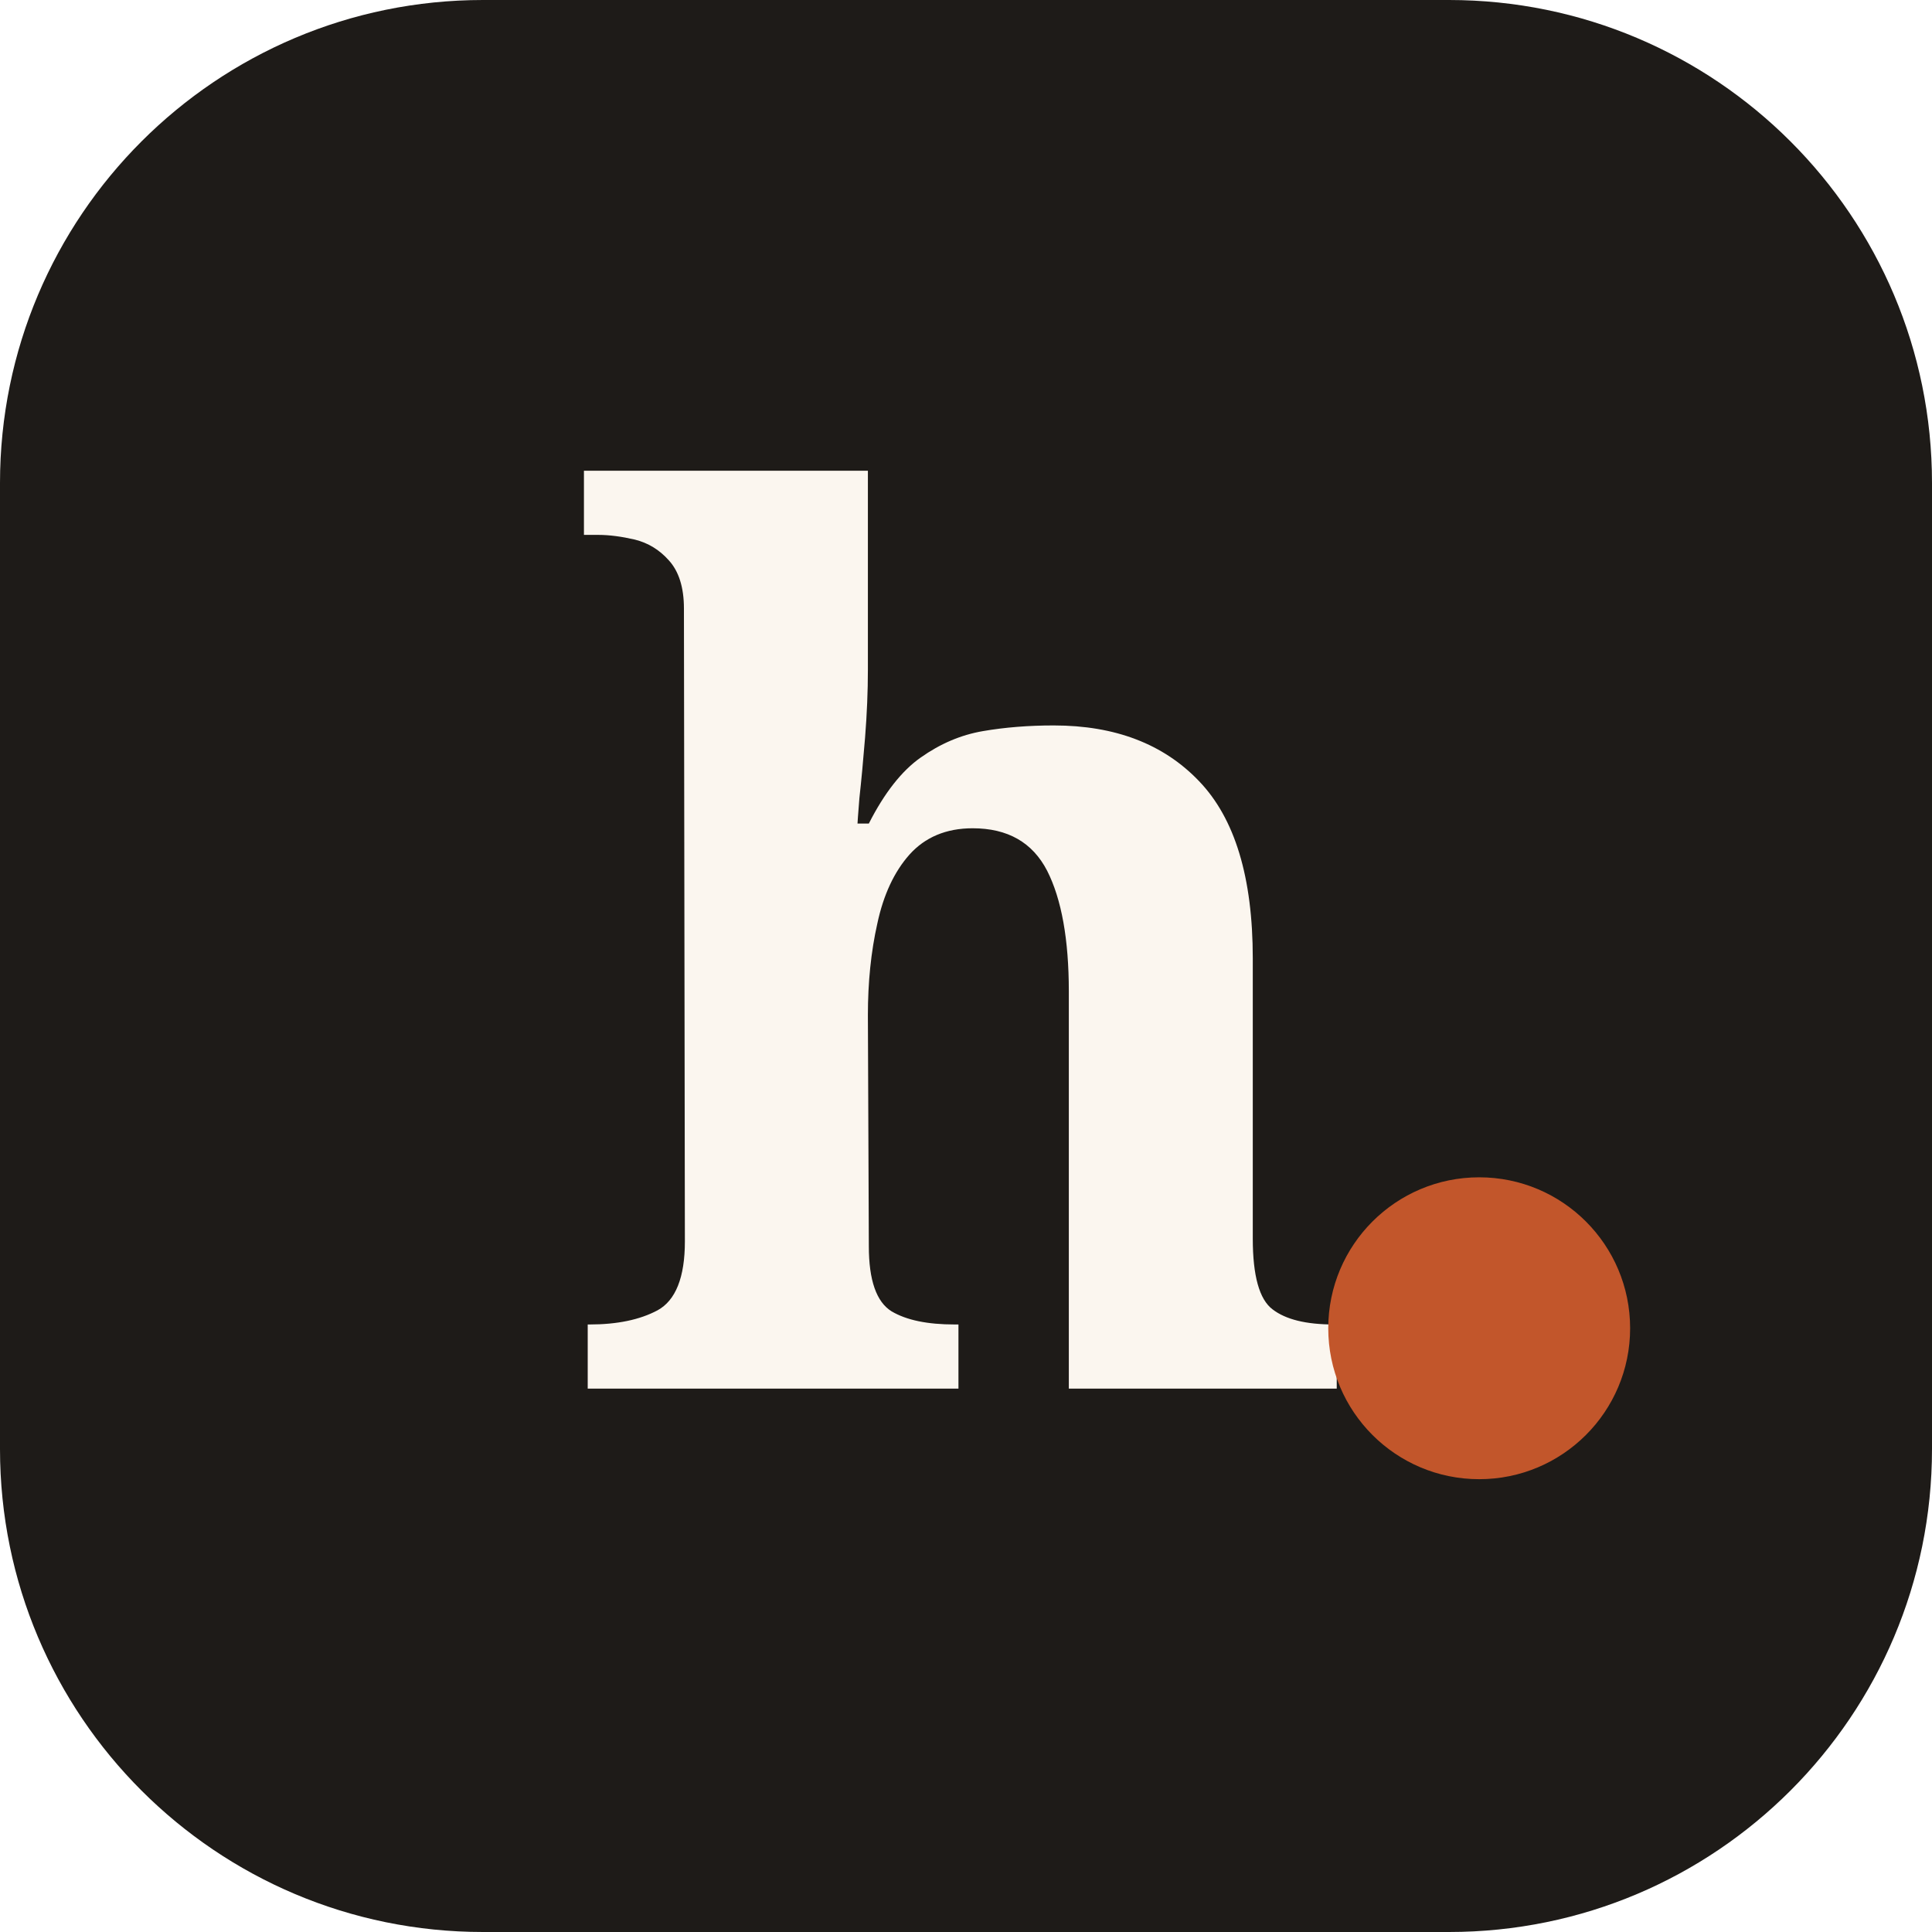
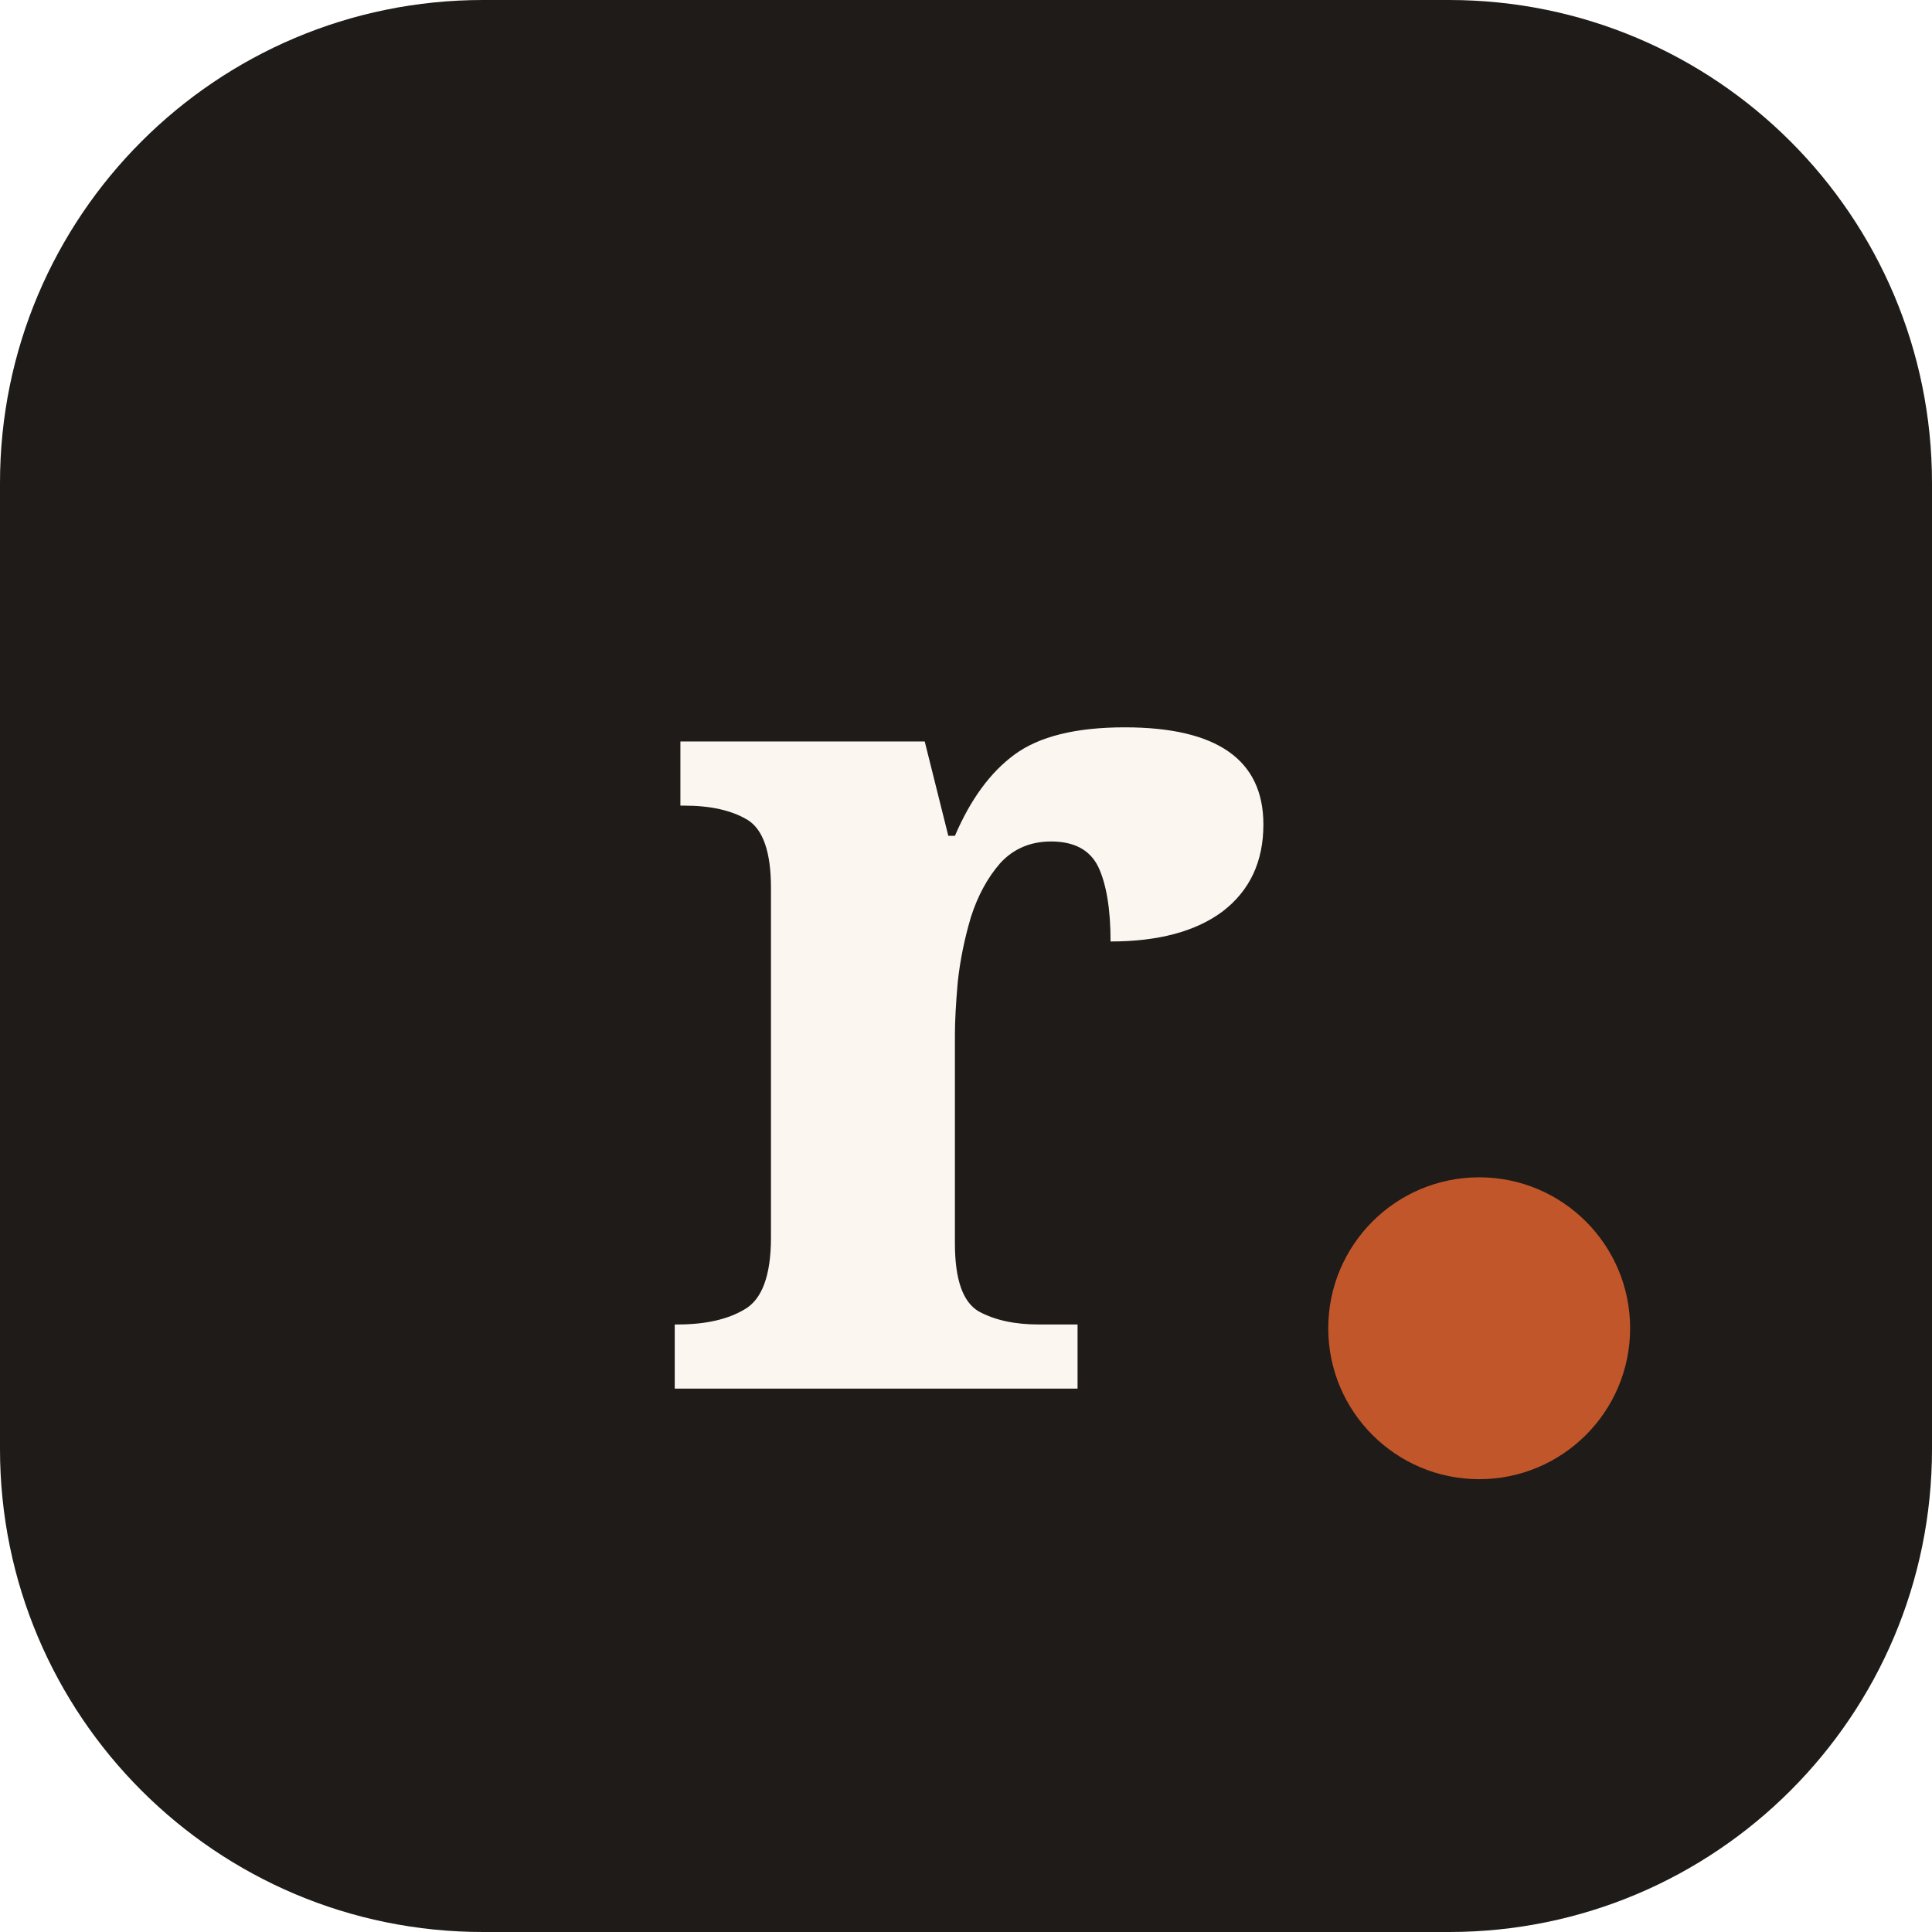
<svg xmlns="http://www.w3.org/2000/svg" viewBox="0 0 32 32">
  <rect width="32" height="32" rx="8" fill="#1E1B18" />
-   <text x="16" y="23" font-family="Georgia,serif" font-size="20" font-weight="700" text-anchor="middle" fill="#FBF6EF">h</text>
+   <text x="16" y="23" font-family="Georgia,serif" font-size="20" font-weight="700" text-anchor="middle" fill="#FBF6EF">r</text>
  <circle cx="24.5" cy="22" r="2.5" fill="#C2562B" />
</svg>
